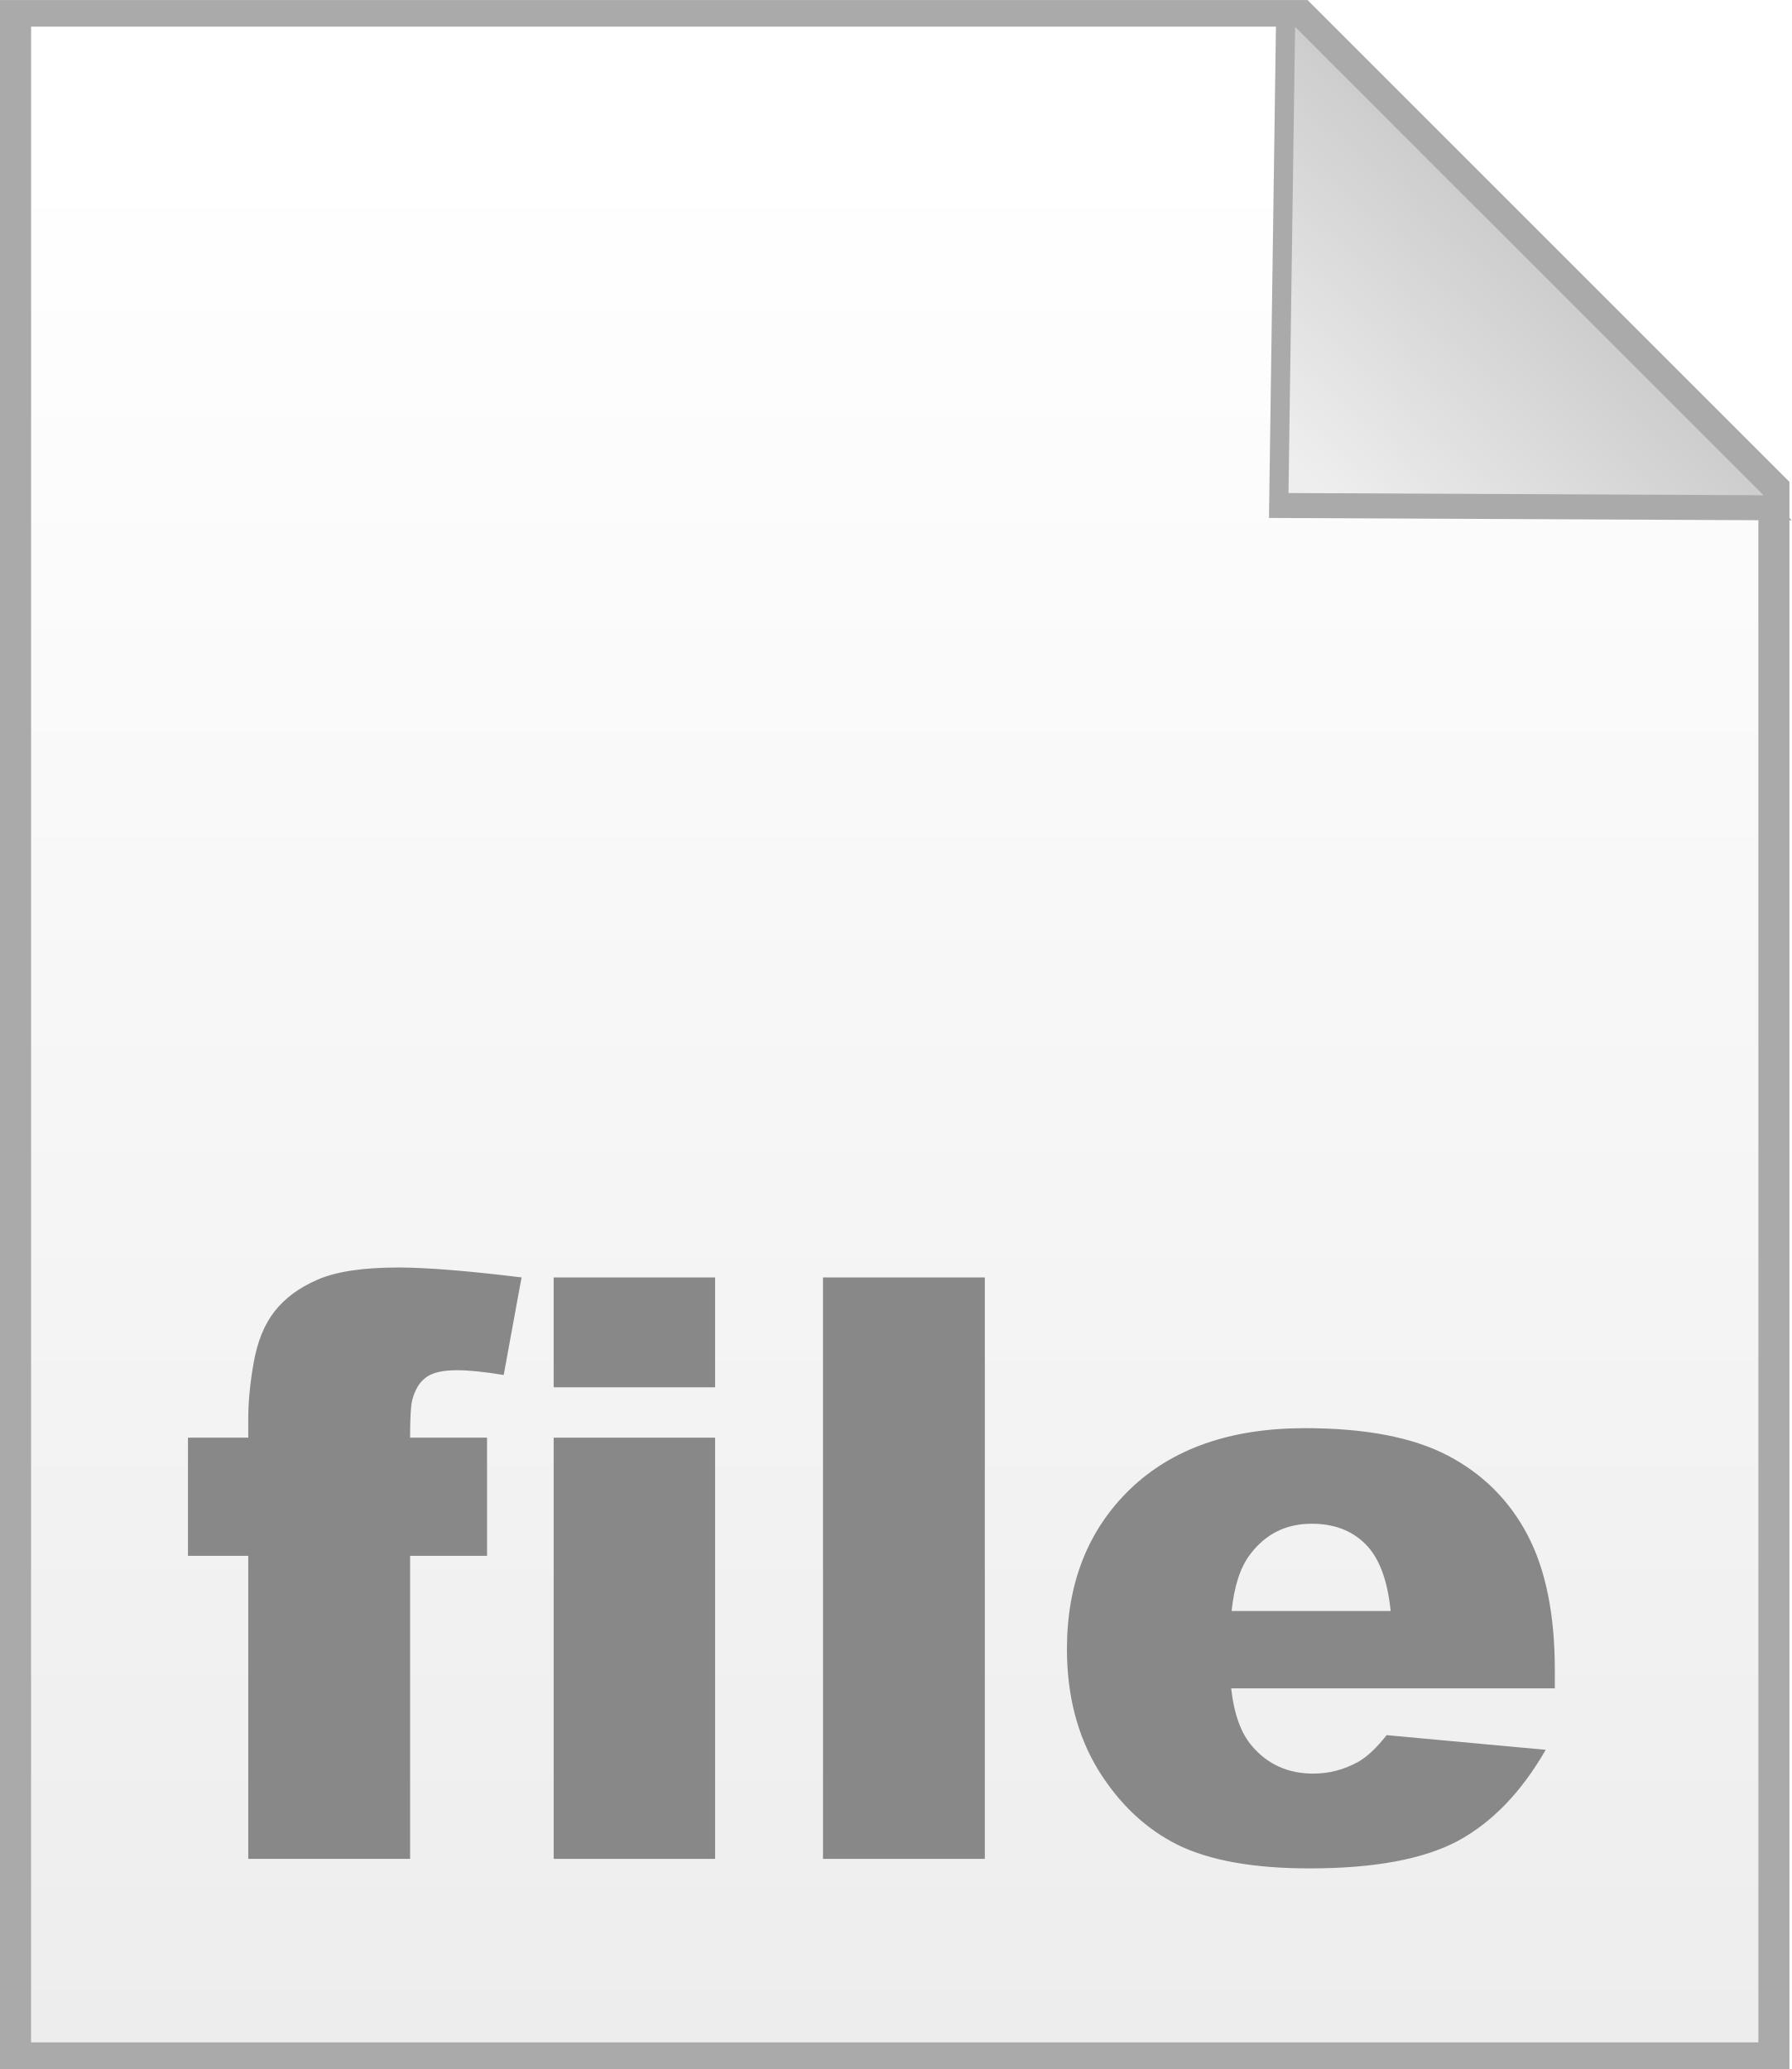
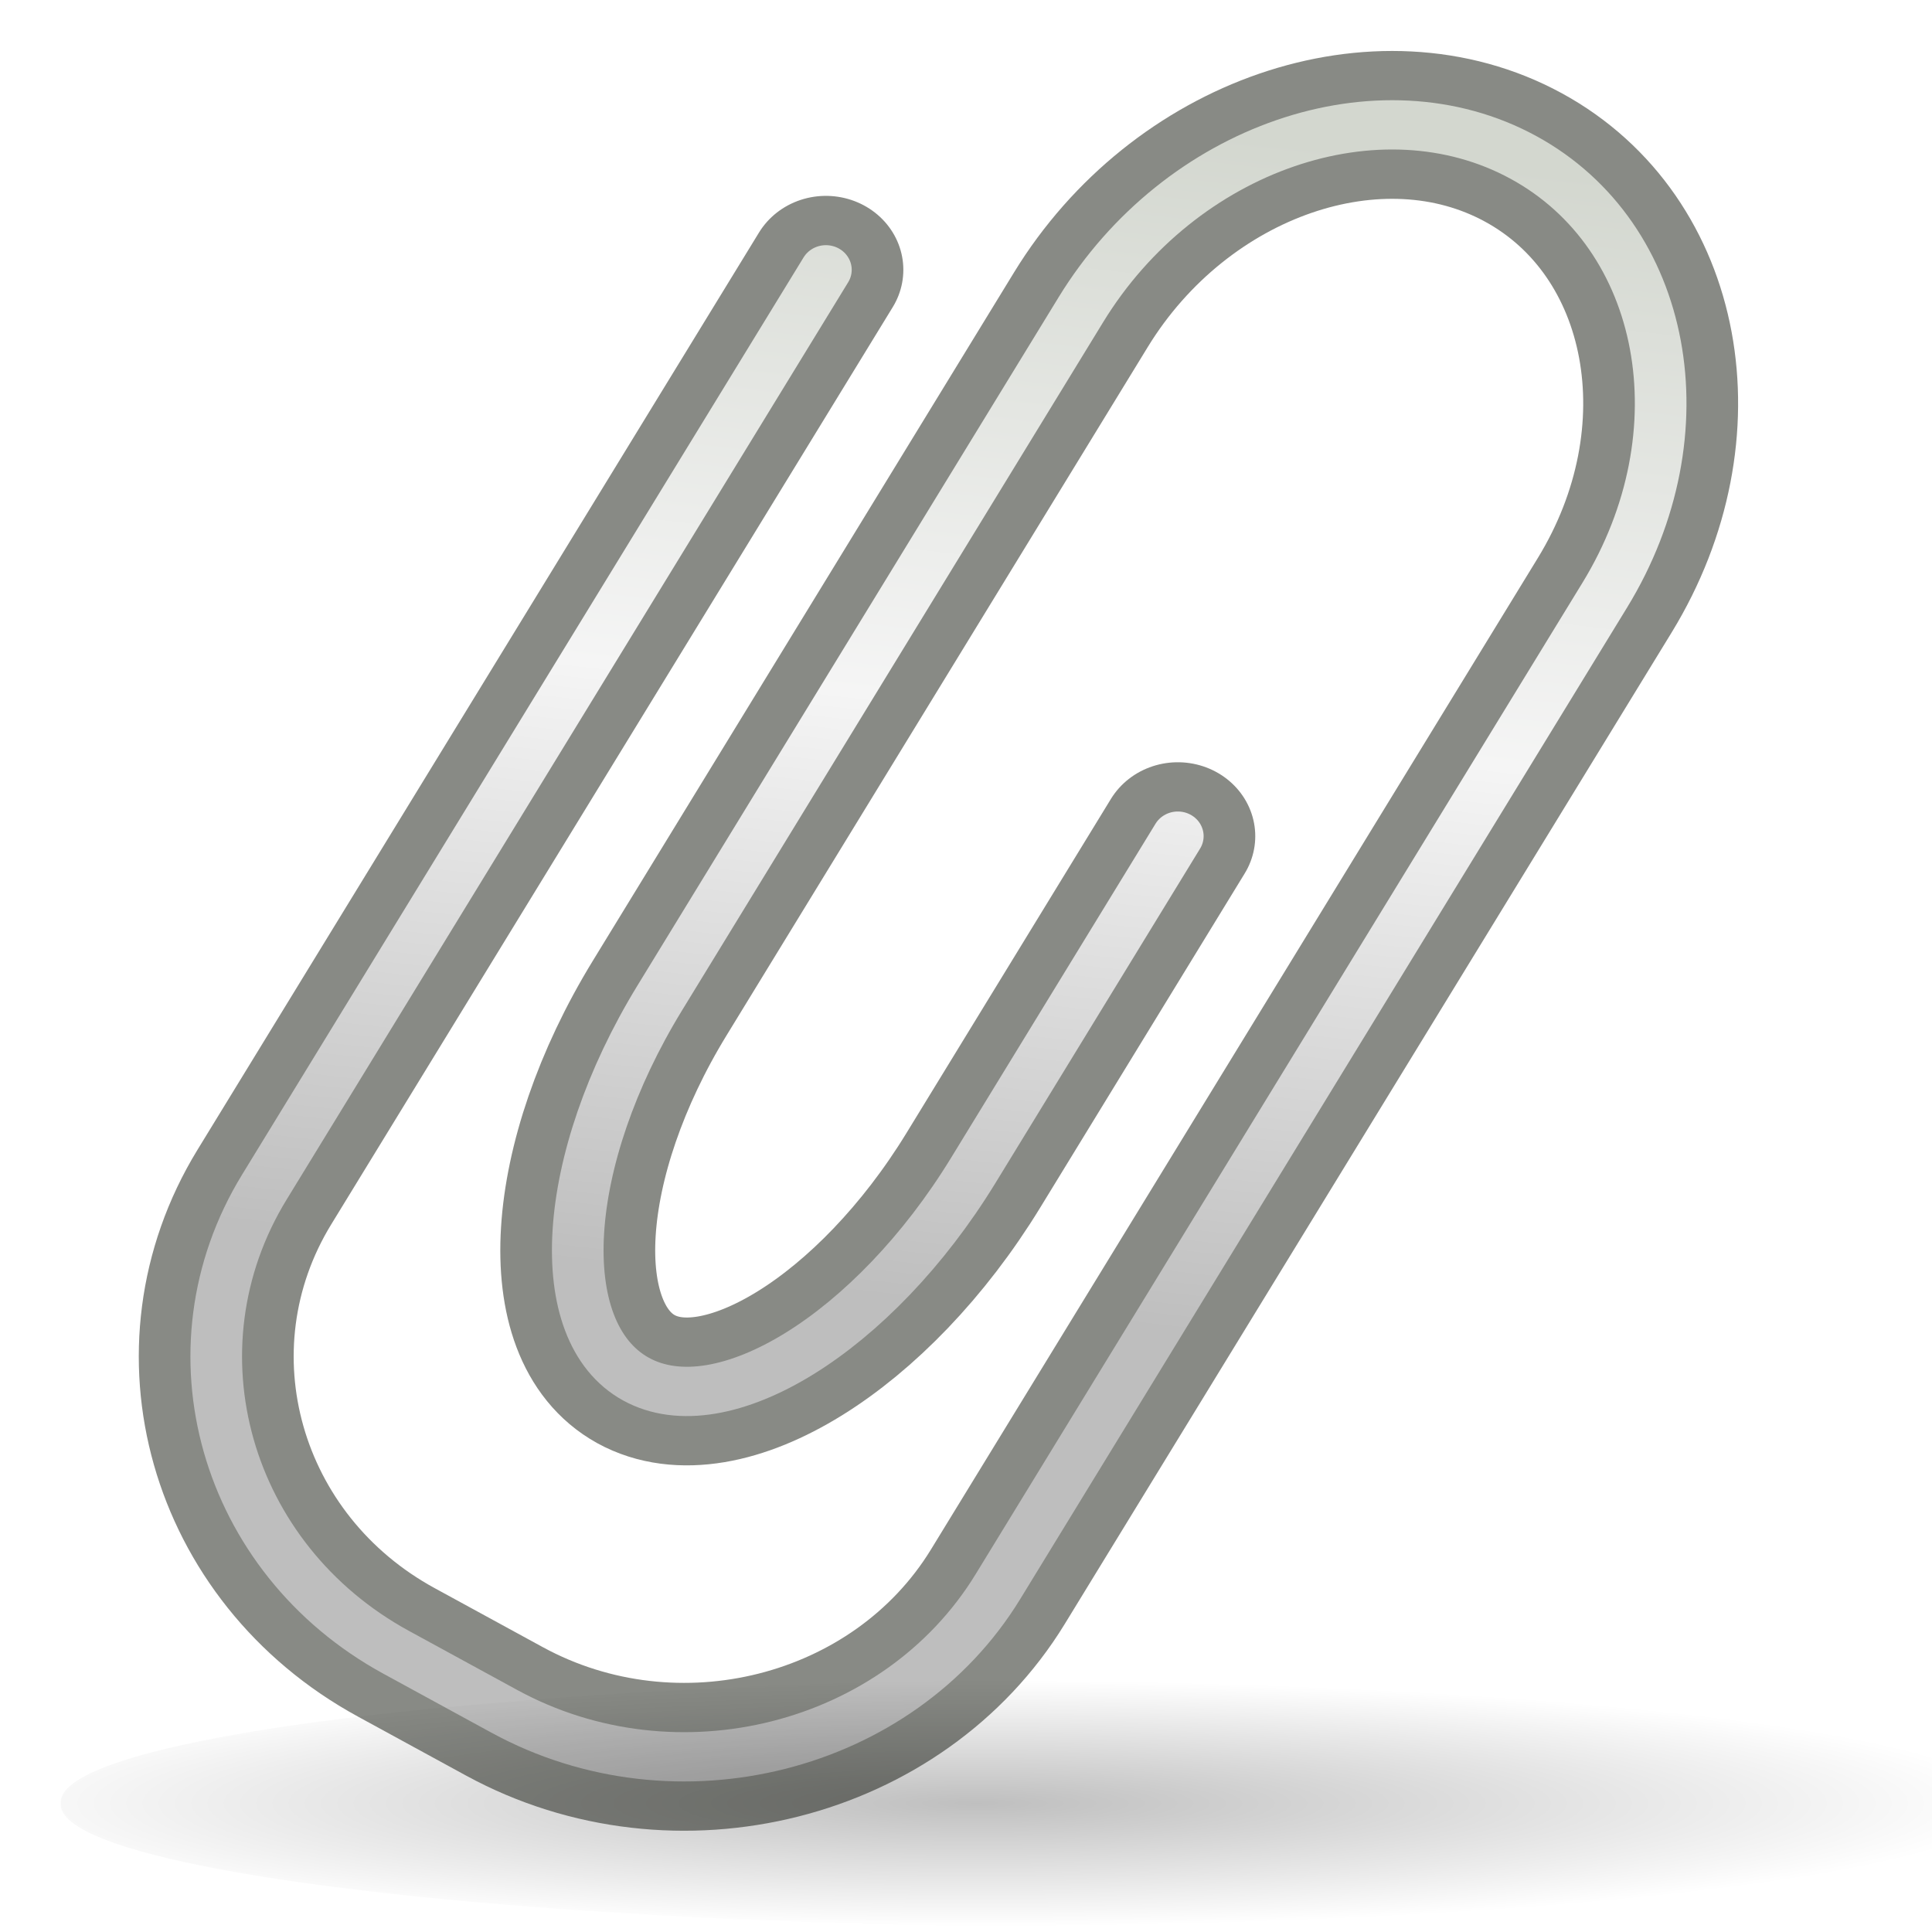
- <svg xmlns="http://www.w3.org/2000/svg" id="svg3899" viewBox="0 0 407.63 470.75" version="1.1">
-   <defs id="defs3901">
-     <linearGradient id="linearGradient4496" y2="776.6" gradientUnits="userSpaceOnUse" y1="347.26" x2="266.17" x1="266.17">
-       <stop id="stop3925" stop-color="#fff" offset="0" />
-       <stop id="stop3927" stop-color="#ededed" offset="1" />
-     </linearGradient>
-     <linearGradient id="linearGradient4498" y2="318.03" gradientUnits="userSpaceOnUse" y1="420.93" x2="463.83" x1="361.43">
-       <stop id="stop4482" stop-color="#eee" offset="0" />
-       <stop id="stop4484" stop-color="#eee" stop-opacity="0" offset="1" />
+ <svg xmlns="http://www.w3.org/2000/svg" id="svg79606" viewBox="0 0 48 48" version="1.0" width="100%" height="100%">
+   <defs id="defs79608">
+     <radialGradient id="radialGradient3564" gradientUnits="userSpaceOnUse" cy="23.071" cx="21.762" gradientTransform="matrix(0.97728,3.5549e-8,0,0.65138,-0.79443,15.829)" r="15.571">
+       <stop id="stop3560" offset="0" />
+       <stop id="stop3562" stop-opacity="0" offset="1" />
+     </radialGradient>
+     <linearGradient id="linearGradient5789" y2="29.859" gradientUnits="userSpaceOnUse" y1="5.775" x2="20.605" x1="23.506">
+       <stop id="stop5785" stop-color="#d3d7cf" offset="0" />
+       <stop id="stop5791" stop-color="#f5f5f5" offset=".5" />
+       <stop id="stop5787" stop-color="#bebebe" offset="1" />
    </linearGradient>
  </defs>
-   <g id="layer1" transform="translate(-62.625 -311.91)">
-     <g id="g4488">
-       <path id="rect3909" d="m62.625 311.91v470.75h407.09v-361.12l-109.62-109.62h-297.47z" fill="#aaa" />
-       <path id="path3921" d="m69.696 317.97v458.63h392.95v-351.83l-105.82-106.8h-287.13z" fill="url(#linearGradient4496)" />
-       <path id="path3933" d="m352.96 313.03 117.3 117.28-118.95-0.553 1.654-116.72z" fill="#aaa" />
-       <path id="path4445" d="m357.25 318.03 106.58 106.56-108.08-0.5 1.5-106.06z" fill="url(#linearGradient4498)" />
-       <g id="text4476" fill="#888">
-         <path id="path4522" style="" d="m155.92 639.01h17.506v26.891h-17.506v68.942h-36.817v-68.942h-13.716v-26.891h13.716v-4.331c-0-3.91 0.421-8.211 1.263-12.904 0.842-4.692 2.406-8.512 4.692-11.46 2.346-3.008 5.595-5.414 9.746-7.219 4.211-1.865 10.347-2.797 18.408-2.797 6.437 0 15.792 0.752 28.064 2.256l-4.061 22.198c-4.392-0.722-7.941-1.083-10.648-1.083-3.309 0-5.685 0.572-7.129 1.714-1.444 1.083-2.467 2.828-3.068 5.234-0.301 1.324-0.451 4.121-0.451 8.392" />
-         <path id="path4524" style="" d="m188.58 602.56h36.727v24.996h-36.727v-24.996m0 36.456h36.727v95.832h-36.727v-95.832" />
-         <path id="path4526" style="" d="m249.85 602.56h36.817v132.29h-36.817v-132.29" />
-         <path id="path4528" style="" d="m416.34 696.05h-73.634c0.662 5.896 2.256 10.287 4.783 13.175 3.549 4.151 8.181 6.226 13.897 6.226 3.609 0 7.038-0.902 10.287-2.707 1.985-1.143 4.121-3.158 6.407-6.046l36.185 3.339c-5.535 9.625-12.212 16.544-20.033 20.755-7.821 4.151-19.04 6.226-33.659 6.226-12.693-0-22.68-1.775-29.959-5.324-7.279-3.61-13.325-9.294-18.138-17.055-4.753-7.821-7.129-16.995-7.129-27.523-0-14.979 4.783-27.101 14.348-36.366 9.625-9.264 22.89-13.897 39.795-13.897 13.716 0 24.545 2.076 32.486 6.226 7.941 4.151 13.987 10.167 18.138 18.048 4.151 7.881 6.226 18.138 6.226 30.771v4.151m-37.35-17.6c-0.722-7.099-2.647-12.182-5.775-15.25-3.068-3.068-7.129-4.602-12.182-4.602-5.835 0-10.498 2.316-13.987 6.948-2.226 2.888-3.64 7.189-4.241 12.904h36.185" />
-       </g>
+   <g id="layer1" transform="matrix(1.282763,0,0,1.224468,-7.470839,-6.012152)">
+     <g id="g3902" style="fill:none;stroke-linecap:round;stroke-linejoin:round">
+       <path id="path7057" transform="translate(0.49405,1.0562)" d="m 21.326,9.328 -10.877,18.614 c -1.922,3.292 -0.771,7.539 2.559,9.44 l 2.094,1.197 c 3.332,1.901 7.63,0.763 9.554,-2.529 l 11.756,-20.121 c 1.923,-3.293 1.213,-7.288 -1.577,-8.881 -2.79,-1.593 -6.647,-0.202 -8.57,3.09 l -8.155,13.962 c -1.924,3.291 -2.131,6.771 -0.462,7.737 1.669,0.962 4.609,-0.943 6.532,-4.234 l 3.962,-6.783" style="stroke:#888a85;stroke-width:3" />
+       <path id="path7053" transform="translate(0.49405,1.1685)" d="m 21.326,9.216 -10.877,18.614 c -1.922,3.291 -0.771,7.539 2.559,9.44 l 2.094,1.197 c 3.332,1.901 7.63,0.762 9.554,-2.529 l 11.756,-20.122 c 1.923,-3.292 1.213,-7.288 -1.577,-8.881 -2.79,-1.593 -6.647,-0.203 -8.57,3.09 l -8.155,13.962 c -1.924,3.292 -2.131,6.772 -0.462,7.737 1.669,0.963 4.609,-0.942 6.532,-4.234 l 3.962,-6.783" style="stroke:url(#linearGradient5789)" />
    </g>
+     <path id="path3556" style="opacity:0.25;color:#000000;fill:url(#radialGradient3564)" d="m 38.143,30.857 a 15.572,10.143 0 1 1 -31.143,0 15.572,10.143 0 1 1 31.143,0 z" transform="matrix(1.3165,0,0,0.24648,-2.2156,33.894)" />
  </g>
</svg>
